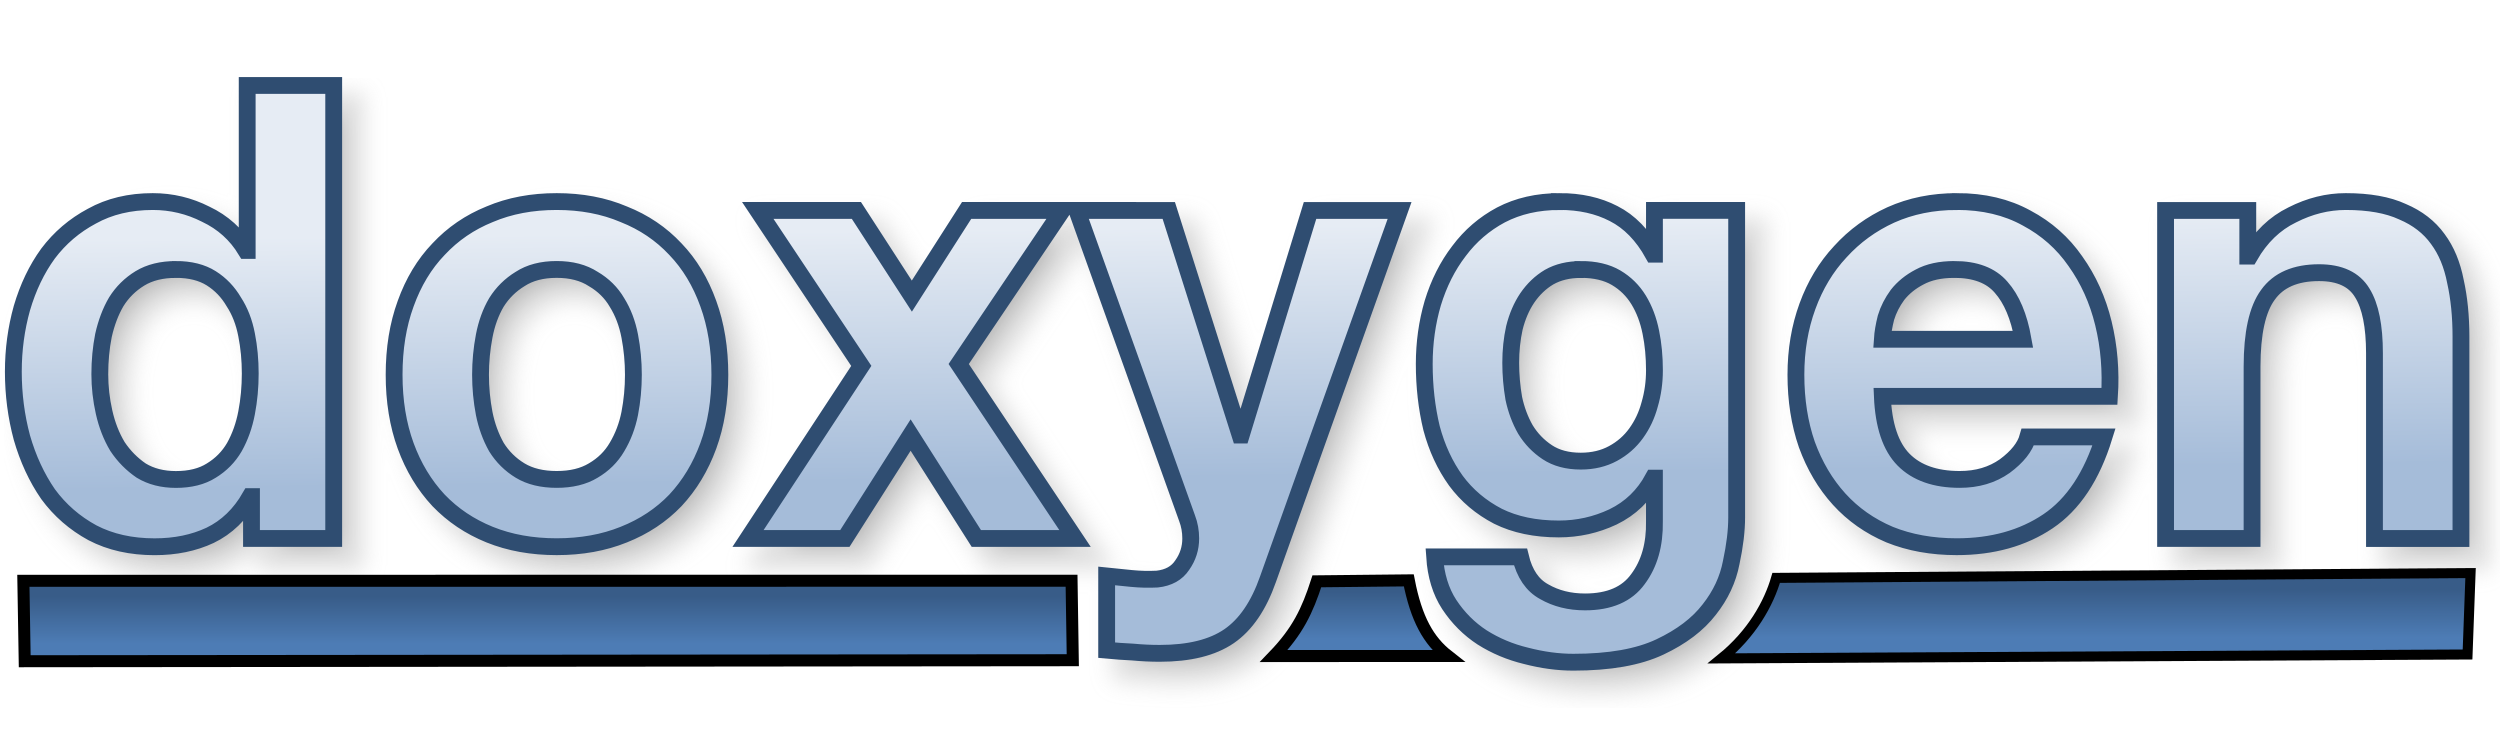
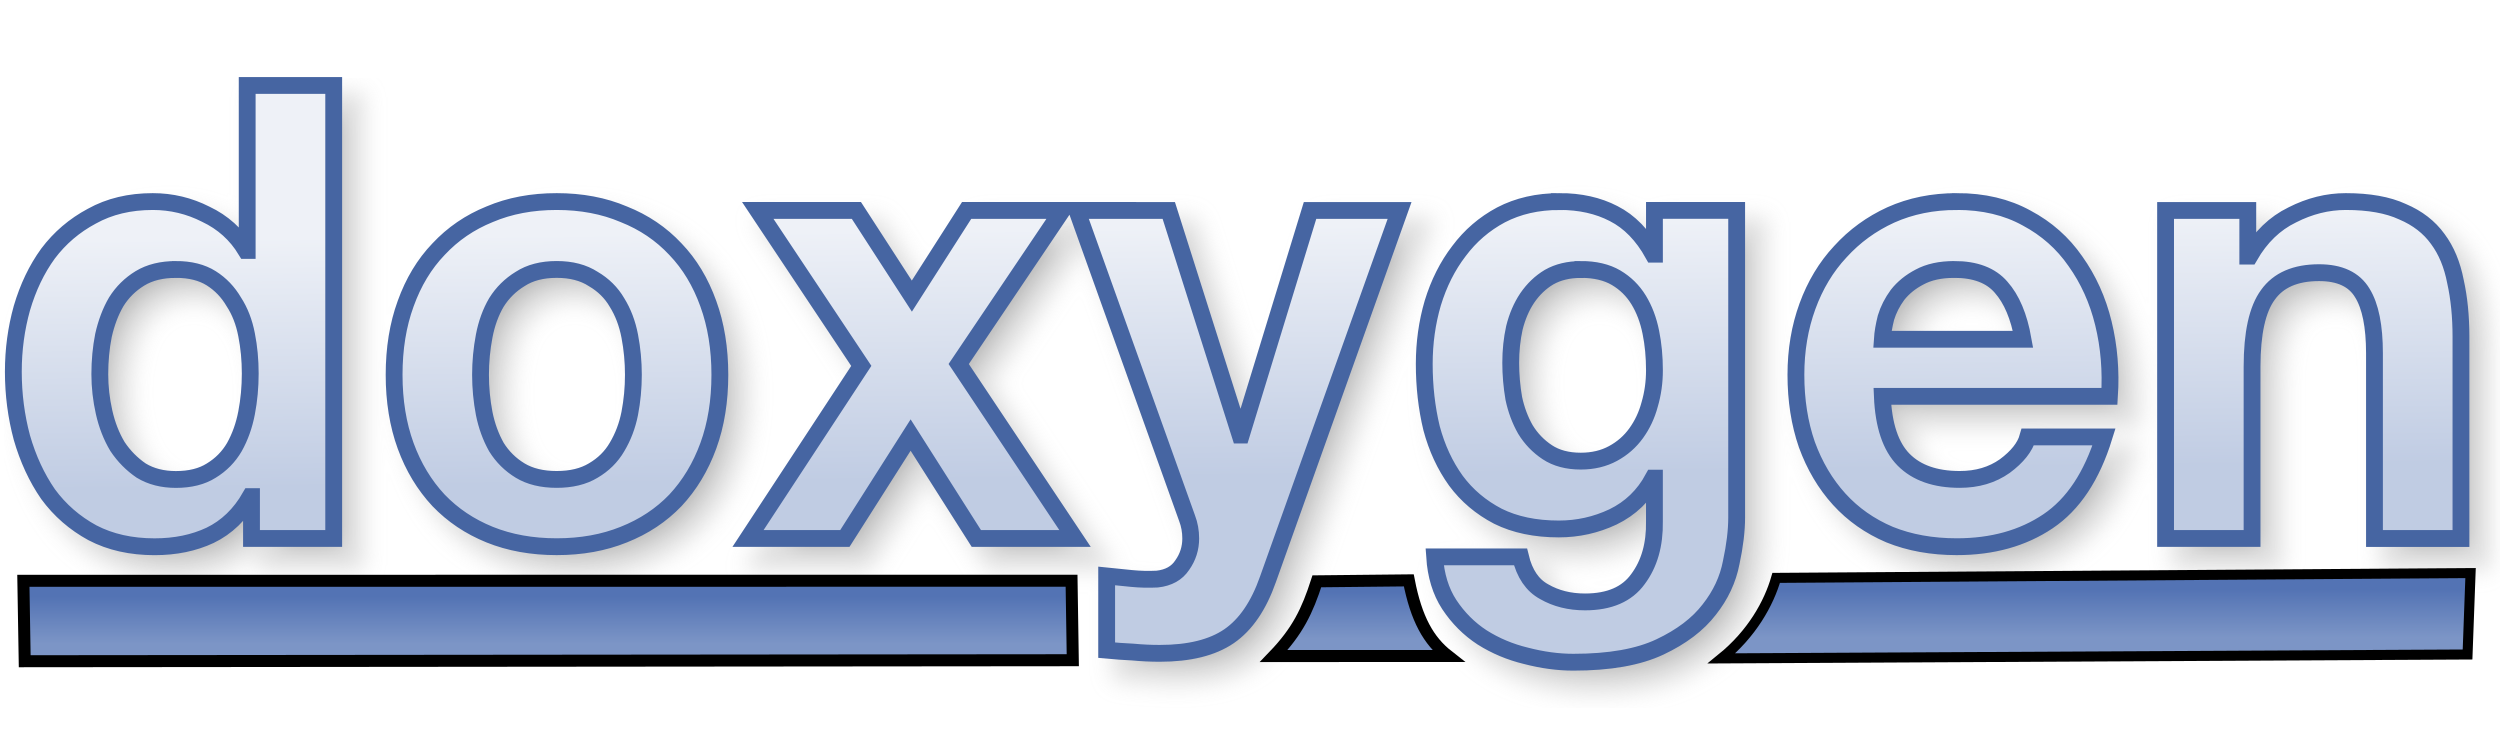
<svg xmlns="http://www.w3.org/2000/svg" xmlns:xlink="http://www.w3.org/1999/xlink" version="1.1" viewBox="0 0 104 31">
  <defs>
    <linearGradient id="a">
-       <stop stop-color="#385C88" offset="0" />
-       <stop stop-color="#4D7CB5" offset="1" />
+       <stop stop-color="#5373B4" offset="0" />
+       <stop stop-color="#7C95C6" offset="1" />
    </linearGradient>
    <linearGradient id="d" x1="31.474" x2="31.474" y1="24.821" y2="26.773" gradientUnits="userSpaceOnUse" xlink:href="#a" />
    <linearGradient id="c" x1="31.474" x2="31.474" y1="24.821" y2="26.773" gradientTransform="matrix(.6816 0 0 1.0248 72.391 -.91809)" gradientUnits="userSpaceOnUse" xlink:href="#a" />
    <linearGradient id="b" x1="56.295" x2="56.295" y1="24.622" y2="26.574" gradientUnits="userSpaceOnUse" xlink:href="#a" />
    <linearGradient id="e" x1="49.067" x2="48.956" y1="19.719" y2="9.523" gradientTransform="matrix(.97968 0 0 1.0207 -.25579 -.25579)" gradientUnits="userSpaceOnUse">
-       <stop stop-color="#A5BCD9" offset="0" />
-       <stop stop-color="#E6ECF4" offset="1" />
+       <stop stop-color="#C0CCE3" offset="0" />
+       <stop stop-color="#EEF1F7" offset="1" />
    </linearGradient>
    <filter id="f" x="-.011" y="-.045" width="1.021" height="1.091" color-interpolation-filters="sRGB">
      <feGaussianBlur stdDeviation="0.453" />
    </filter>
  </defs>
  <g>
    <path transform="translate(-2.5759 -27.848)" d="m13.609 32.203v6.863h-0.051c-0.405-0.669-0.963-1.171-1.672-1.506-0.692-0.352-1.428-0.527-2.205-0.527-0.963 0-1.807 0.203-2.533 0.607-0.726 0.387-1.334 0.906-1.824 1.557-0.473 0.651-0.835 1.409-1.088 2.272-0.236 0.845-0.355 1.724-0.355 2.639 0 0.95 0.119 1.864 0.355 2.744 0.253 0.88 0.615 1.663 1.088 2.35 0.49 0.669 1.107 1.207 1.85 1.611 0.743 0.387 1.604 0.58 2.584 0.58 0.861 0 1.631-0.158 2.307-0.475 0.692-0.334 1.25-0.872 1.672-1.611h0.051v1.742h3.42v-18.846zm12.875 4.83c-1.03 0-1.96 0.175-2.787 0.527-0.828 0.334-1.536 0.82-2.127 1.453-0.591 0.616-1.048 1.372-1.369 2.269-0.321 0.88-0.48 1.866-0.48 2.957s0.16 2.075 0.48 2.955c0.321 0.88 0.778 1.636 1.369 2.269 0.591 0.616 1.299 1.091 2.127 1.426 0.828 0.334 1.757 0.502 2.787 0.502 1.03 0 1.96-0.168 2.787-0.502 0.844-0.334 1.561-0.81 2.152-1.426 0.591-0.633 1.048-1.39 1.369-2.269 0.321-0.88 0.48-1.864 0.48-2.955s-0.16-2.077-0.48-2.957c-0.321-0.897-0.778-1.654-1.369-2.269-0.591-0.633-1.308-1.119-2.152-1.453-0.828-0.352-1.757-0.527-2.787-0.527zm41.715 0c-0.912 0-1.722 0.185-2.432 0.555-0.692 0.37-1.275 0.87-1.748 1.504-0.473 0.616-0.837 1.337-1.09 2.164-0.236 0.809-0.354 1.655-0.354 2.535 0 0.933 0.1 1.821 0.303 2.666 0.22 0.827 0.558 1.556 1.014 2.189 0.456 0.616 1.039 1.109 1.748 1.478 0.709 0.352 1.554 0.529 2.533 0.529 0.794 0 1.545-0.168 2.254-0.502 0.726-0.352 1.283-0.89 1.672-1.611h0.051v1.795c0.017 0.968-0.211 1.769-0.684 2.402-0.456 0.633-1.19 0.951-2.203 0.951-0.642 0-1.208-0.142-1.697-0.424-0.49-0.264-0.819-0.747-0.988-1.451h-3.572c0.051 0.774 0.253 1.435 0.607 1.98 0.372 0.563 0.829 1.019 1.369 1.371 0.557 0.352 1.166 0.607 1.824 0.766 0.676 0.176 1.333 0.266 1.975 0.266 1.503 0 2.703-0.212 3.598-0.635 0.895-0.422 1.58-0.941 2.053-1.557 0.473-0.598 0.777-1.249 0.912-1.953 0.152-0.704 0.227-1.329 0.227-1.875v-12.775h-3.42v1.822h-0.051c-0.439-0.792-0.988-1.355-1.647-1.69-0.642-0.334-1.393-0.502-2.254-0.502zm16.523 0c-0.996 0-1.909 0.185-2.736 0.555-0.811 0.37-1.512 0.88-2.103 1.531-0.591 0.633-1.046 1.39-1.367 2.269s-0.48 1.831-0.48 2.852c0 1.056 0.151 2.022 0.455 2.902 0.321 0.88 0.768 1.636 1.342 2.269 0.574 0.633 1.276 1.127 2.103 1.478 0.828 0.334 1.757 0.502 2.787 0.502 1.486 0 2.752-0.353 3.799-1.057 1.047-0.704 1.825-1.873 2.332-3.51h-3.168c-0.118 0.422-0.439 0.828-0.963 1.215-0.524 0.37-1.147 0.553-1.873 0.553-1.013 0-1.792-0.273-2.332-0.818-0.54-0.545-0.836-1.425-0.887-2.639h9.449c0.068-1.056-0.016-2.067-0.252-3.035-0.236-0.968-0.626-1.829-1.166-2.586-0.524-0.757-1.2-1.355-2.027-1.795-0.828-0.458-1.797-0.688-2.912-0.688zm16.189 0c-0.76 0-1.502 0.185-2.228 0.555-0.726 0.352-1.317 0.923-1.773 1.715h-0.076v-1.9h-3.42v13.646h3.598v-7.152c0-1.39 0.219-2.384 0.658-2.982 0.439-0.616 1.149-0.924 2.129-0.924 0.861 0 1.461 0.281 1.799 0.844 0.338 0.545 0.506 1.382 0.506 2.508v7.707h3.598v-8.393c0-0.845-0.076-1.611-0.229-2.297-0.135-0.704-0.38-1.292-0.734-1.768-0.355-0.493-0.844-0.873-1.469-1.137-0.608-0.282-1.395-0.422-2.357-0.422zm-66.063 0.369 4.307 6.467-4.713 7.18h4.029l2.736-4.303 2.734 4.303h4.106l-4.84-7.258 4.307-6.389h-3.977l-2.279 3.564-2.307-3.564zm13.275 0 4.584 12.803c0.101 0.264 0.152 0.545 0.152 0.844 0 0.405-0.117 0.775-0.354 1.109-0.22 0.334-0.566 0.527-1.039 0.58-0.355 0.018-0.71 0.01-1.065-0.025-0.355-0.035-0.701-0.07-1.039-0.105v3.088c0.372 0.035 0.735 0.061 1.09 0.078 0.372 0.035 0.744 0.053 1.115 0.053 1.233 0 2.194-0.238 2.887-0.713 0.692-0.475 1.233-1.266 1.621-2.375l5.473-15.336h-3.725l-2.861 9.344h-0.051l-2.965-9.344zm-37.48 2.455c0.591 0 1.082 0.123 1.471 0.369 0.388 0.246 0.699 0.572 0.936 0.977 0.253 0.387 0.432 0.845 0.533 1.373 0.101 0.51 0.152 1.048 0.152 1.611 0 0.563-0.051 1.107-0.152 1.635-0.101 0.528-0.271 1.004-0.508 1.426-0.236 0.405-0.556 0.73-0.961 0.977-0.388 0.246-0.88 0.369-1.471 0.369-0.557 0-1.038-0.123-1.443-0.369-0.388-0.264-0.718-0.597-0.988-1.002-0.253-0.422-0.438-0.898-0.557-1.426s-0.178-1.056-0.178-1.584c-1e-7 -0.563 0.051-1.099 0.152-1.609 0.118-0.528 0.295-0.996 0.531-1.4 0.253-0.405 0.583-0.73 0.988-0.977 0.405-0.246 0.903-0.369 1.494-0.369zm15.84 0c0.608 0 1.114 0.133 1.52 0.396 0.422 0.246 0.752 0.572 0.988 0.977 0.253 0.405 0.43 0.871 0.531 1.398 0.101 0.528 0.152 1.066 0.152 1.611 0 0.545-0.051 1.081-0.152 1.609-0.101 0.51-0.278 0.976-0.531 1.398-0.236 0.405-0.566 0.73-0.988 0.977-0.405 0.246-0.912 0.369-1.52 0.369-0.608 0-1.114-0.123-1.52-0.369s-0.735-0.572-0.988-0.977c-0.236-0.422-0.406-0.888-0.508-1.398-0.101-0.528-0.152-1.064-0.152-1.609 0-0.545 0.051-1.083 0.152-1.611 0.101-0.528 0.271-0.994 0.508-1.398 0.253-0.405 0.583-0.73 0.988-0.977 0.405-0.264 0.912-0.396 1.52-0.396zm42.602 0c0.591 0 1.08 0.115 1.469 0.344 0.388 0.229 0.701 0.537 0.938 0.924 0.236 0.387 0.406 0.835 0.508 1.346 0.101 0.493 0.15 1.021 0.15 1.584 0 0.493-0.066 0.968-0.201 1.426-0.118 0.44-0.305 0.836-0.559 1.188-0.253 0.352-0.574 0.633-0.963 0.844-0.388 0.211-0.835 0.318-1.342 0.318-0.557 0-1.021-0.125-1.393-0.371-0.372-0.246-0.676-0.562-0.912-0.949-0.22-0.387-0.381-0.818-0.482-1.293-0.084-0.493-0.127-0.986-0.127-1.478 0-0.51 0.051-0.994 0.152-1.451 0.118-0.475 0.297-0.89 0.533-1.242 0.253-0.37 0.557-0.66 0.912-0.871 0.372-0.211 0.81-0.316 1.316-0.316zm15.535 0c0.878 0 1.529 0.248 1.951 0.74 0.439 0.493 0.743 1.214 0.912 2.164h-5.854c0.017-0.264 0.068-0.564 0.152-0.898 0.101-0.334 0.263-0.65 0.482-0.949 0.236-0.299 0.541-0.547 0.912-0.74 0.388-0.211 0.869-0.316 1.443-0.316z" filter="url(#f)" opacity=".3" stroke="#969696" xlink:href="#path141" />
    <path d="m0.972 24.161 43.605-0.002 0.051 3.306-43.6 0.042z" fill="url(#d)" stroke="#000" stroke-width=".5" />
-     <path d="m10.283 3.555v6.863h-0.051c-0.405-0.669-0.963-1.171-1.672-1.506-0.692-0.352-1.428-0.527-2.205-0.527-0.963 0-1.807 0.203-2.533 0.607-0.726 0.387-1.334 0.906-1.824 1.557-0.473 0.651-0.835 1.409-1.088 2.272-0.236 0.845-0.355 1.724-0.355 2.639 0 0.95 0.119 1.864 0.355 2.744 0.253 0.88 0.615 1.663 1.088 2.35 0.49 0.669 1.107 1.207 1.85 1.611 0.743 0.387 1.604 0.58 2.584 0.58 0.861 0 1.631-0.158 2.307-0.475 0.692-0.334 1.25-0.872 1.672-1.611h0.051v1.742h3.42v-18.846zm12.875 4.83c-1.03 0-1.96 0.175-2.787 0.527-0.828 0.334-1.536 0.82-2.127 1.453-0.591 0.616-1.048 1.372-1.369 2.269-0.321 0.88-0.48 1.866-0.48 2.957s0.16 2.075 0.48 2.955c0.321 0.88 0.778 1.636 1.369 2.269 0.591 0.616 1.299 1.091 2.127 1.426 0.828 0.334 1.757 0.502 2.787 0.502 1.03 0 1.96-0.168 2.787-0.502 0.844-0.334 1.561-0.81 2.152-1.426 0.591-0.633 1.048-1.39 1.369-2.269 0.321-0.88 0.48-1.864 0.48-2.955s-0.16-2.077-0.48-2.957c-0.321-0.897-0.778-1.654-1.369-2.269-0.591-0.633-1.308-1.119-2.152-1.453-0.828-0.352-1.757-0.527-2.787-0.527zm41.715 0c-0.912 0-1.722 0.185-2.432 0.555-0.692 0.37-1.275 0.87-1.748 1.504-0.473 0.616-0.837 1.337-1.09 2.164-0.236 0.809-0.354 1.655-0.354 2.535 0 0.933 0.1 1.821 0.303 2.666 0.22 0.827 0.558 1.556 1.014 2.189 0.456 0.616 1.039 1.109 1.748 1.478 0.709 0.352 1.554 0.529 2.533 0.529 0.794 0 1.545-0.168 2.254-0.502 0.726-0.352 1.283-0.89 1.672-1.611h0.051v1.795c0.017 0.968-0.211 1.769-0.684 2.402-0.456 0.633-1.19 0.951-2.203 0.951-0.642 0-1.208-0.142-1.697-0.424-0.49-0.264-0.819-0.747-0.988-1.451h-3.572c0.051 0.774 0.253 1.435 0.607 1.98 0.372 0.563 0.829 1.019 1.369 1.371 0.557 0.352 1.166 0.607 1.824 0.766 0.676 0.176 1.333 0.266 1.975 0.266 1.503 0 2.703-0.212 3.598-0.635 0.895-0.422 1.58-0.941 2.053-1.557 0.473-0.598 0.777-1.249 0.912-1.953 0.152-0.704 0.227-1.329 0.227-1.875v-12.775h-3.42v1.822h-0.051c-0.439-0.792-0.988-1.355-1.647-1.69-0.642-0.334-1.393-0.502-2.254-0.502zm16.523 0c-0.996 0-1.909 0.185-2.736 0.555-0.811 0.37-1.512 0.88-2.103 1.531-0.591 0.633-1.046 1.39-1.367 2.269s-0.48 1.831-0.48 2.852c0 1.056 0.151 2.022 0.455 2.902 0.321 0.88 0.768 1.636 1.342 2.269 0.574 0.633 1.276 1.127 2.103 1.478 0.828 0.334 1.757 0.502 2.787 0.502 1.486 0 2.752-0.353 3.799-1.057 1.047-0.704 1.825-1.873 2.332-3.51h-3.168c-0.118 0.422-0.439 0.828-0.963 1.215-0.524 0.37-1.147 0.553-1.873 0.553-1.013 0-1.792-0.273-2.332-0.818-0.54-0.545-0.836-1.425-0.887-2.639h9.449c0.068-1.056-0.016-2.067-0.252-3.035-0.236-0.968-0.626-1.829-1.166-2.586-0.524-0.757-1.2-1.355-2.027-1.795-0.828-0.458-1.797-0.688-2.912-0.688zm16.189 0c-0.76 0-1.502 0.185-2.228 0.555-0.726 0.352-1.317 0.923-1.773 1.715h-0.076v-1.9h-3.42v13.646h3.598v-7.152c0-1.39 0.219-2.384 0.658-2.982 0.439-0.616 1.149-0.924 2.129-0.924 0.861 0 1.461 0.281 1.799 0.844 0.338 0.545 0.506 1.382 0.506 2.508v7.707h3.598v-8.393c0-0.845-0.076-1.611-0.229-2.297-0.135-0.704-0.38-1.292-0.734-1.768-0.355-0.493-0.844-0.873-1.469-1.137-0.608-0.282-1.395-0.422-2.357-0.422zm-66.062 0.369 4.307 6.467-4.713 7.18h4.029l2.736-4.303 2.734 4.303h4.106l-4.84-7.258 4.307-6.389h-3.977l-2.279 3.564-2.307-3.564zm13.275 0 4.584 12.803c0.101 0.264 0.152 0.545 0.152 0.844 0 0.405-0.117 0.775-0.354 1.109-0.22 0.334-0.566 0.527-1.039 0.58-0.355 0.018-0.71 0.01-1.065-0.025-0.355-0.035-0.701-0.07-1.039-0.105v3.088c0.372 0.035 0.735 0.061 1.09 0.078 0.372 0.035 0.744 0.053 1.115 0.053 1.233 0 2.194-0.238 2.887-0.713 0.692-0.475 1.233-1.266 1.621-2.375l5.473-15.336h-3.725l-2.861 9.344h-0.051l-2.965-9.344zm-37.48 2.455c0.591 0 1.082 0.123 1.471 0.369s0.699 0.572 0.936 0.977c0.253 0.387 0.432 0.845 0.533 1.373 0.101 0.51 0.152 1.048 0.152 1.611 0 0.563-0.051 1.107-0.152 1.635-0.101 0.528-0.271 1.004-0.508 1.426-0.236 0.405-0.556 0.73-0.961 0.977-0.388 0.246-0.88 0.369-1.471 0.369-0.557 0-1.038-0.123-1.443-0.369-0.388-0.264-0.718-0.597-0.988-1.002-0.253-0.422-0.438-0.898-0.557-1.426s-0.178-1.056-0.178-1.584c-1e-7 -0.563 0.051-1.099 0.152-1.609 0.118-0.528 0.295-0.996 0.531-1.4 0.253-0.405 0.583-0.73 0.988-0.977 0.405-0.246 0.903-0.369 1.494-0.369zm15.84 0c0.608 0 1.114 0.133 1.52 0.396 0.422 0.246 0.752 0.572 0.988 0.977 0.253 0.405 0.43 0.871 0.531 1.398 0.101 0.528 0.152 1.066 0.152 1.611 0 0.545-0.051 1.081-0.152 1.609-0.101 0.51-0.278 0.976-0.531 1.398-0.236 0.405-0.566 0.73-0.988 0.977-0.405 0.246-0.912 0.369-1.52 0.369-0.608 0-1.114-0.123-1.52-0.369s-0.735-0.572-0.988-0.977c-0.236-0.422-0.406-0.888-0.508-1.398-0.101-0.528-0.152-1.064-0.152-1.609 0-0.545 0.051-1.083 0.152-1.611 0.101-0.528 0.271-0.994 0.508-1.398 0.253-0.405 0.583-0.73 0.988-0.977 0.405-0.264 0.912-0.396 1.52-0.396zm42.602 0c0.591 0 1.08 0.115 1.469 0.344 0.388 0.229 0.701 0.537 0.938 0.924 0.236 0.387 0.406 0.835 0.508 1.346 0.101 0.493 0.15 1.021 0.15 1.584 0 0.493-0.066 0.968-0.201 1.426-0.118 0.44-0.305 0.836-0.559 1.188-0.253 0.352-0.574 0.633-0.963 0.844-0.388 0.211-0.835 0.318-1.342 0.318-0.557 0-1.021-0.125-1.393-0.371-0.372-0.246-0.676-0.562-0.912-0.949-0.22-0.387-0.381-0.818-0.482-1.293-0.084-0.493-0.127-0.986-0.127-1.478 0-0.51 0.051-0.994 0.152-1.451 0.118-0.475 0.297-0.89 0.533-1.242 0.253-0.37 0.557-0.66 0.912-0.871 0.372-0.211 0.81-0.316 1.316-0.316zm15.535 0c0.878 0 1.529 0.248 1.951 0.74 0.439 0.493 0.743 1.214 0.912 2.164h-5.854c0.017-0.264 0.068-0.564 0.152-0.898 0.101-0.334 0.263-0.65 0.482-0.949 0.236-0.299 0.541-0.547 0.912-0.74 0.388-0.211 0.869-0.316 1.443-0.316z" fill="url(#e)" stroke="#2F4D71" stroke-width=".7" />
+     <path d="m10.283 3.555v6.863h-0.051c-0.405-0.669-0.963-1.171-1.672-1.506-0.692-0.352-1.428-0.527-2.205-0.527-0.963 0-1.807 0.203-2.533 0.607-0.726 0.387-1.334 0.906-1.824 1.557-0.473 0.651-0.835 1.409-1.088 2.272-0.236 0.845-0.355 1.724-0.355 2.639 0 0.95 0.119 1.864 0.355 2.744 0.253 0.88 0.615 1.663 1.088 2.35 0.49 0.669 1.107 1.207 1.85 1.611 0.743 0.387 1.604 0.58 2.584 0.58 0.861 0 1.631-0.158 2.307-0.475 0.692-0.334 1.25-0.872 1.672-1.611h0.051v1.742h3.42v-18.846zm12.875 4.83c-1.03 0-1.96 0.175-2.787 0.527-0.828 0.334-1.536 0.82-2.127 1.453-0.591 0.616-1.048 1.372-1.369 2.269-0.321 0.88-0.48 1.866-0.48 2.957s0.16 2.075 0.48 2.955c0.321 0.88 0.778 1.636 1.369 2.269 0.591 0.616 1.299 1.091 2.127 1.426 0.828 0.334 1.757 0.502 2.787 0.502 1.03 0 1.96-0.168 2.787-0.502 0.844-0.334 1.561-0.81 2.152-1.426 0.591-0.633 1.048-1.39 1.369-2.269 0.321-0.88 0.48-1.864 0.48-2.955s-0.16-2.077-0.48-2.957c-0.321-0.897-0.778-1.654-1.369-2.269-0.591-0.633-1.308-1.119-2.152-1.453-0.828-0.352-1.757-0.527-2.787-0.527zm41.715 0c-0.912 0-1.722 0.185-2.432 0.555-0.692 0.37-1.275 0.87-1.748 1.504-0.473 0.616-0.837 1.337-1.09 2.164-0.236 0.809-0.354 1.655-0.354 2.535 0 0.933 0.1 1.821 0.303 2.666 0.22 0.827 0.558 1.556 1.014 2.189 0.456 0.616 1.039 1.109 1.748 1.478 0.709 0.352 1.554 0.529 2.533 0.529 0.794 0 1.545-0.168 2.254-0.502 0.726-0.352 1.283-0.89 1.672-1.611h0.051v1.795c0.017 0.968-0.211 1.769-0.684 2.402-0.456 0.633-1.19 0.951-2.203 0.951-0.642 0-1.208-0.142-1.697-0.424-0.49-0.264-0.819-0.747-0.988-1.451h-3.572c0.051 0.774 0.253 1.435 0.607 1.98 0.372 0.563 0.829 1.019 1.369 1.371 0.557 0.352 1.166 0.607 1.824 0.766 0.676 0.176 1.333 0.266 1.975 0.266 1.503 0 2.703-0.212 3.598-0.635 0.895-0.422 1.58-0.941 2.053-1.557 0.473-0.598 0.777-1.249 0.912-1.953 0.152-0.704 0.227-1.329 0.227-1.875v-12.775h-3.42v1.822h-0.051c-0.439-0.792-0.988-1.355-1.647-1.69-0.642-0.334-1.393-0.502-2.254-0.502zm16.523 0c-0.996 0-1.909 0.185-2.736 0.555-0.811 0.37-1.512 0.88-2.103 1.531-0.591 0.633-1.046 1.39-1.367 2.269s-0.48 1.831-0.48 2.852c0 1.056 0.151 2.022 0.455 2.902 0.321 0.88 0.768 1.636 1.342 2.269 0.574 0.633 1.276 1.127 2.103 1.478 0.828 0.334 1.757 0.502 2.787 0.502 1.486 0 2.752-0.353 3.799-1.057 1.047-0.704 1.825-1.873 2.332-3.51h-3.168c-0.118 0.422-0.439 0.828-0.963 1.215-0.524 0.37-1.147 0.553-1.873 0.553-1.013 0-1.792-0.273-2.332-0.818-0.54-0.545-0.836-1.425-0.887-2.639h9.449c0.068-1.056-0.016-2.067-0.252-3.035-0.236-0.968-0.626-1.829-1.166-2.586-0.524-0.757-1.2-1.355-2.027-1.795-0.828-0.458-1.797-0.688-2.912-0.688zm16.189 0c-0.76 0-1.502 0.185-2.228 0.555-0.726 0.352-1.317 0.923-1.773 1.715h-0.076v-1.9h-3.42v13.646h3.598v-7.152c0-1.39 0.219-2.384 0.658-2.982 0.439-0.616 1.149-0.924 2.129-0.924 0.861 0 1.461 0.281 1.799 0.844 0.338 0.545 0.506 1.382 0.506 2.508v7.707h3.598v-8.393c0-0.845-0.076-1.611-0.229-2.297-0.135-0.704-0.38-1.292-0.734-1.768-0.355-0.493-0.844-0.873-1.469-1.137-0.608-0.282-1.395-0.422-2.357-0.422zm-66.062 0.369 4.307 6.467-4.713 7.18h4.029l2.736-4.303 2.734 4.303h4.106l-4.84-7.258 4.307-6.389h-3.977l-2.279 3.564-2.307-3.564zm13.275 0 4.584 12.803c0.101 0.264 0.152 0.545 0.152 0.844 0 0.405-0.117 0.775-0.354 1.109-0.22 0.334-0.566 0.527-1.039 0.58-0.355 0.018-0.71 0.01-1.065-0.025-0.355-0.035-0.701-0.07-1.039-0.105v3.088c0.372 0.035 0.735 0.061 1.09 0.078 0.372 0.035 0.744 0.053 1.115 0.053 1.233 0 2.194-0.238 2.887-0.713 0.692-0.475 1.233-1.266 1.621-2.375l5.473-15.336h-3.725l-2.861 9.344h-0.051l-2.965-9.344zm-37.48 2.455c0.591 0 1.082 0.123 1.471 0.369s0.699 0.572 0.936 0.977c0.253 0.387 0.432 0.845 0.533 1.373 0.101 0.51 0.152 1.048 0.152 1.611 0 0.563-0.051 1.107-0.152 1.635-0.101 0.528-0.271 1.004-0.508 1.426-0.236 0.405-0.556 0.73-0.961 0.977-0.388 0.246-0.88 0.369-1.471 0.369-0.557 0-1.038-0.123-1.443-0.369-0.388-0.264-0.718-0.597-0.988-1.002-0.253-0.422-0.438-0.898-0.557-1.426s-0.178-1.056-0.178-1.584c-1e-7 -0.563 0.051-1.099 0.152-1.609 0.118-0.528 0.295-0.996 0.531-1.4 0.253-0.405 0.583-0.73 0.988-0.977 0.405-0.246 0.903-0.369 1.494-0.369zm15.84 0c0.608 0 1.114 0.133 1.52 0.396 0.422 0.246 0.752 0.572 0.988 0.977 0.253 0.405 0.43 0.871 0.531 1.398 0.101 0.528 0.152 1.066 0.152 1.611 0 0.545-0.051 1.081-0.152 1.609-0.101 0.51-0.278 0.976-0.531 1.398-0.236 0.405-0.566 0.73-0.988 0.977-0.405 0.246-0.912 0.369-1.52 0.369-0.608 0-1.114-0.123-1.52-0.369s-0.735-0.572-0.988-0.977c-0.236-0.422-0.406-0.888-0.508-1.398-0.101-0.528-0.152-1.064-0.152-1.609 0-0.545 0.051-1.083 0.152-1.611 0.101-0.528 0.271-0.994 0.508-1.398 0.253-0.405 0.583-0.73 0.988-0.977 0.405-0.264 0.912-0.396 1.52-0.396zm42.602 0c0.591 0 1.08 0.115 1.469 0.344 0.388 0.229 0.701 0.537 0.938 0.924 0.236 0.387 0.406 0.835 0.508 1.346 0.101 0.493 0.15 1.021 0.15 1.584 0 0.493-0.066 0.968-0.201 1.426-0.118 0.44-0.305 0.836-0.559 1.188-0.253 0.352-0.574 0.633-0.963 0.844-0.388 0.211-0.835 0.318-1.342 0.318-0.557 0-1.021-0.125-1.393-0.371-0.372-0.246-0.676-0.562-0.912-0.949-0.22-0.387-0.381-0.818-0.482-1.293-0.084-0.493-0.127-0.986-0.127-1.478 0-0.51 0.051-0.994 0.152-1.451 0.118-0.475 0.297-0.89 0.533-1.242 0.253-0.37 0.557-0.66 0.912-0.871 0.372-0.211 0.81-0.316 1.316-0.316zm15.535 0c0.878 0 1.529 0.248 1.951 0.74 0.439 0.493 0.743 1.214 0.912 2.164h-5.854c0.017-0.264 0.068-0.564 0.152-0.898 0.101-0.334 0.263-0.65 0.482-0.949 0.236-0.299 0.541-0.547 0.912-0.74 0.388-0.211 0.869-0.316 1.443-0.316z" fill="url(#e)" stroke="#4665A2" stroke-width=".7" />
    <path d="m52.988 27.291c0.996-1.036 1.394-1.873 1.793-3.108l3.825-0.04c0.311 1.61 0.824 2.514 1.633 3.147z" fill="url(#b)" stroke="#000" stroke-width=".5" />
    <path d="m73.89 24.04 28.885-0.201-0.125 3.388-31.033 0.162c1.262-1.023 1.966-2.286 2.272-3.349z" fill="url(#c)" stroke="#000" stroke-width=".418" />
  </g>
</svg>
